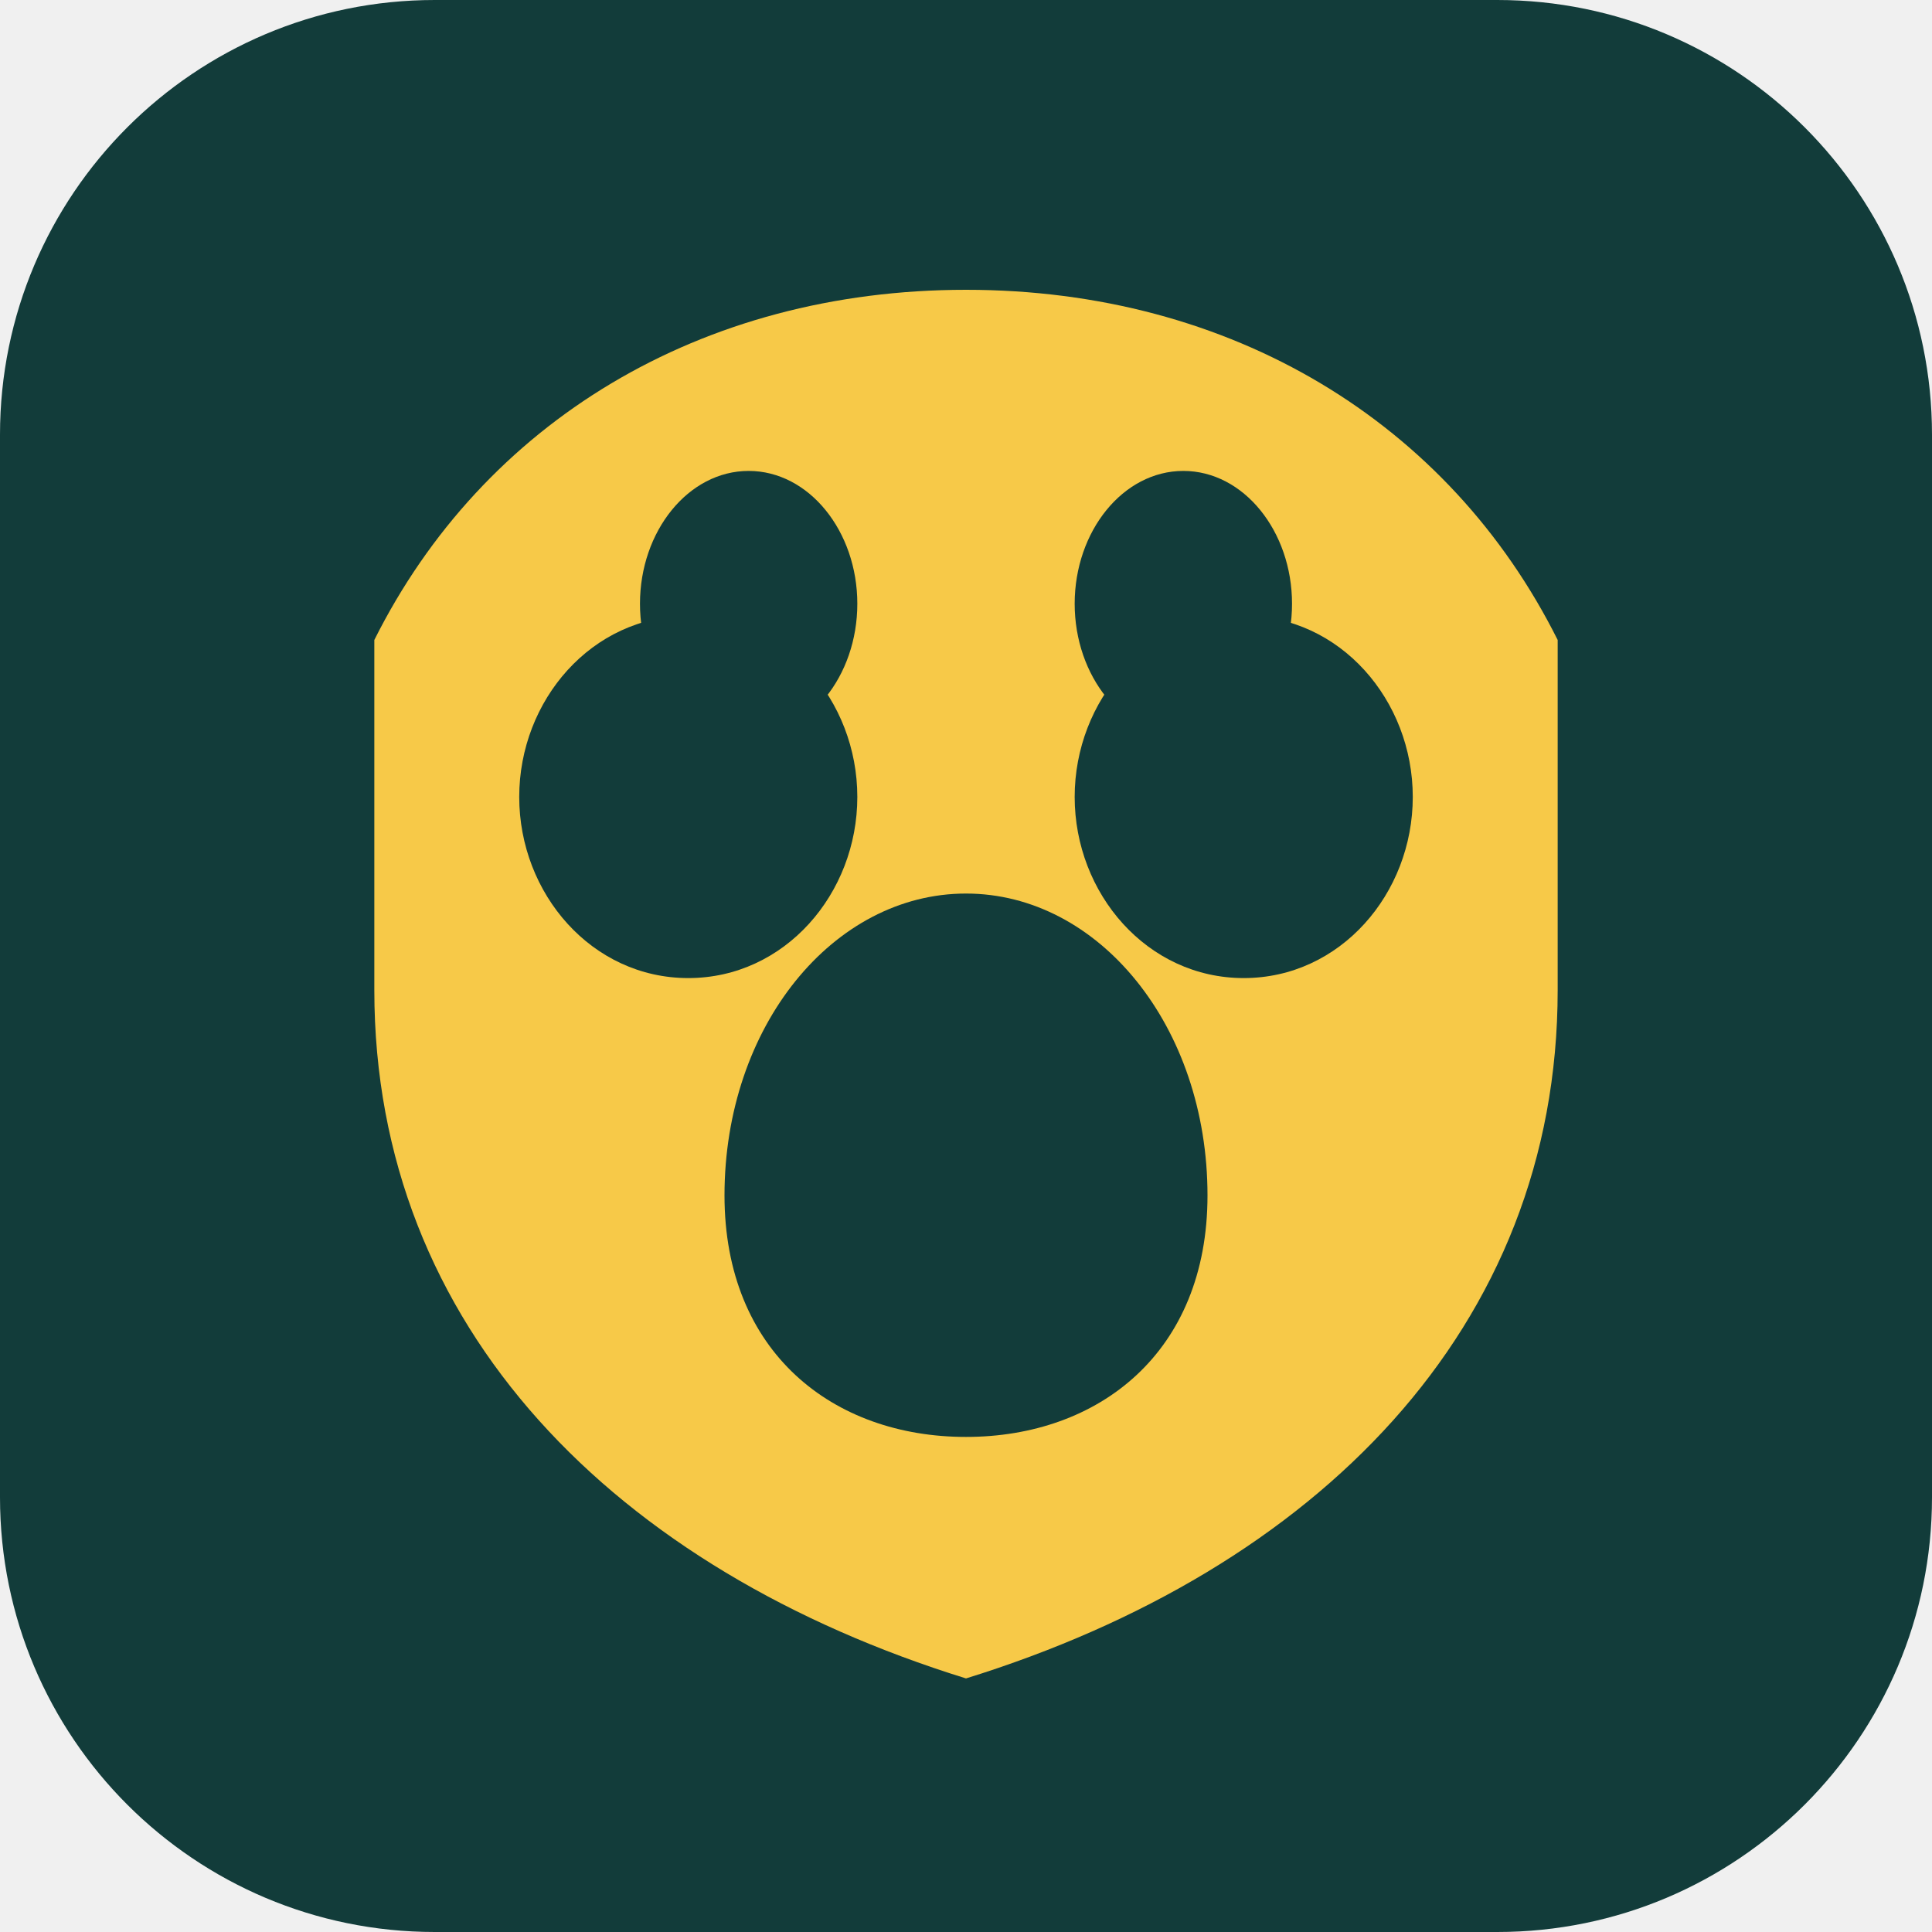
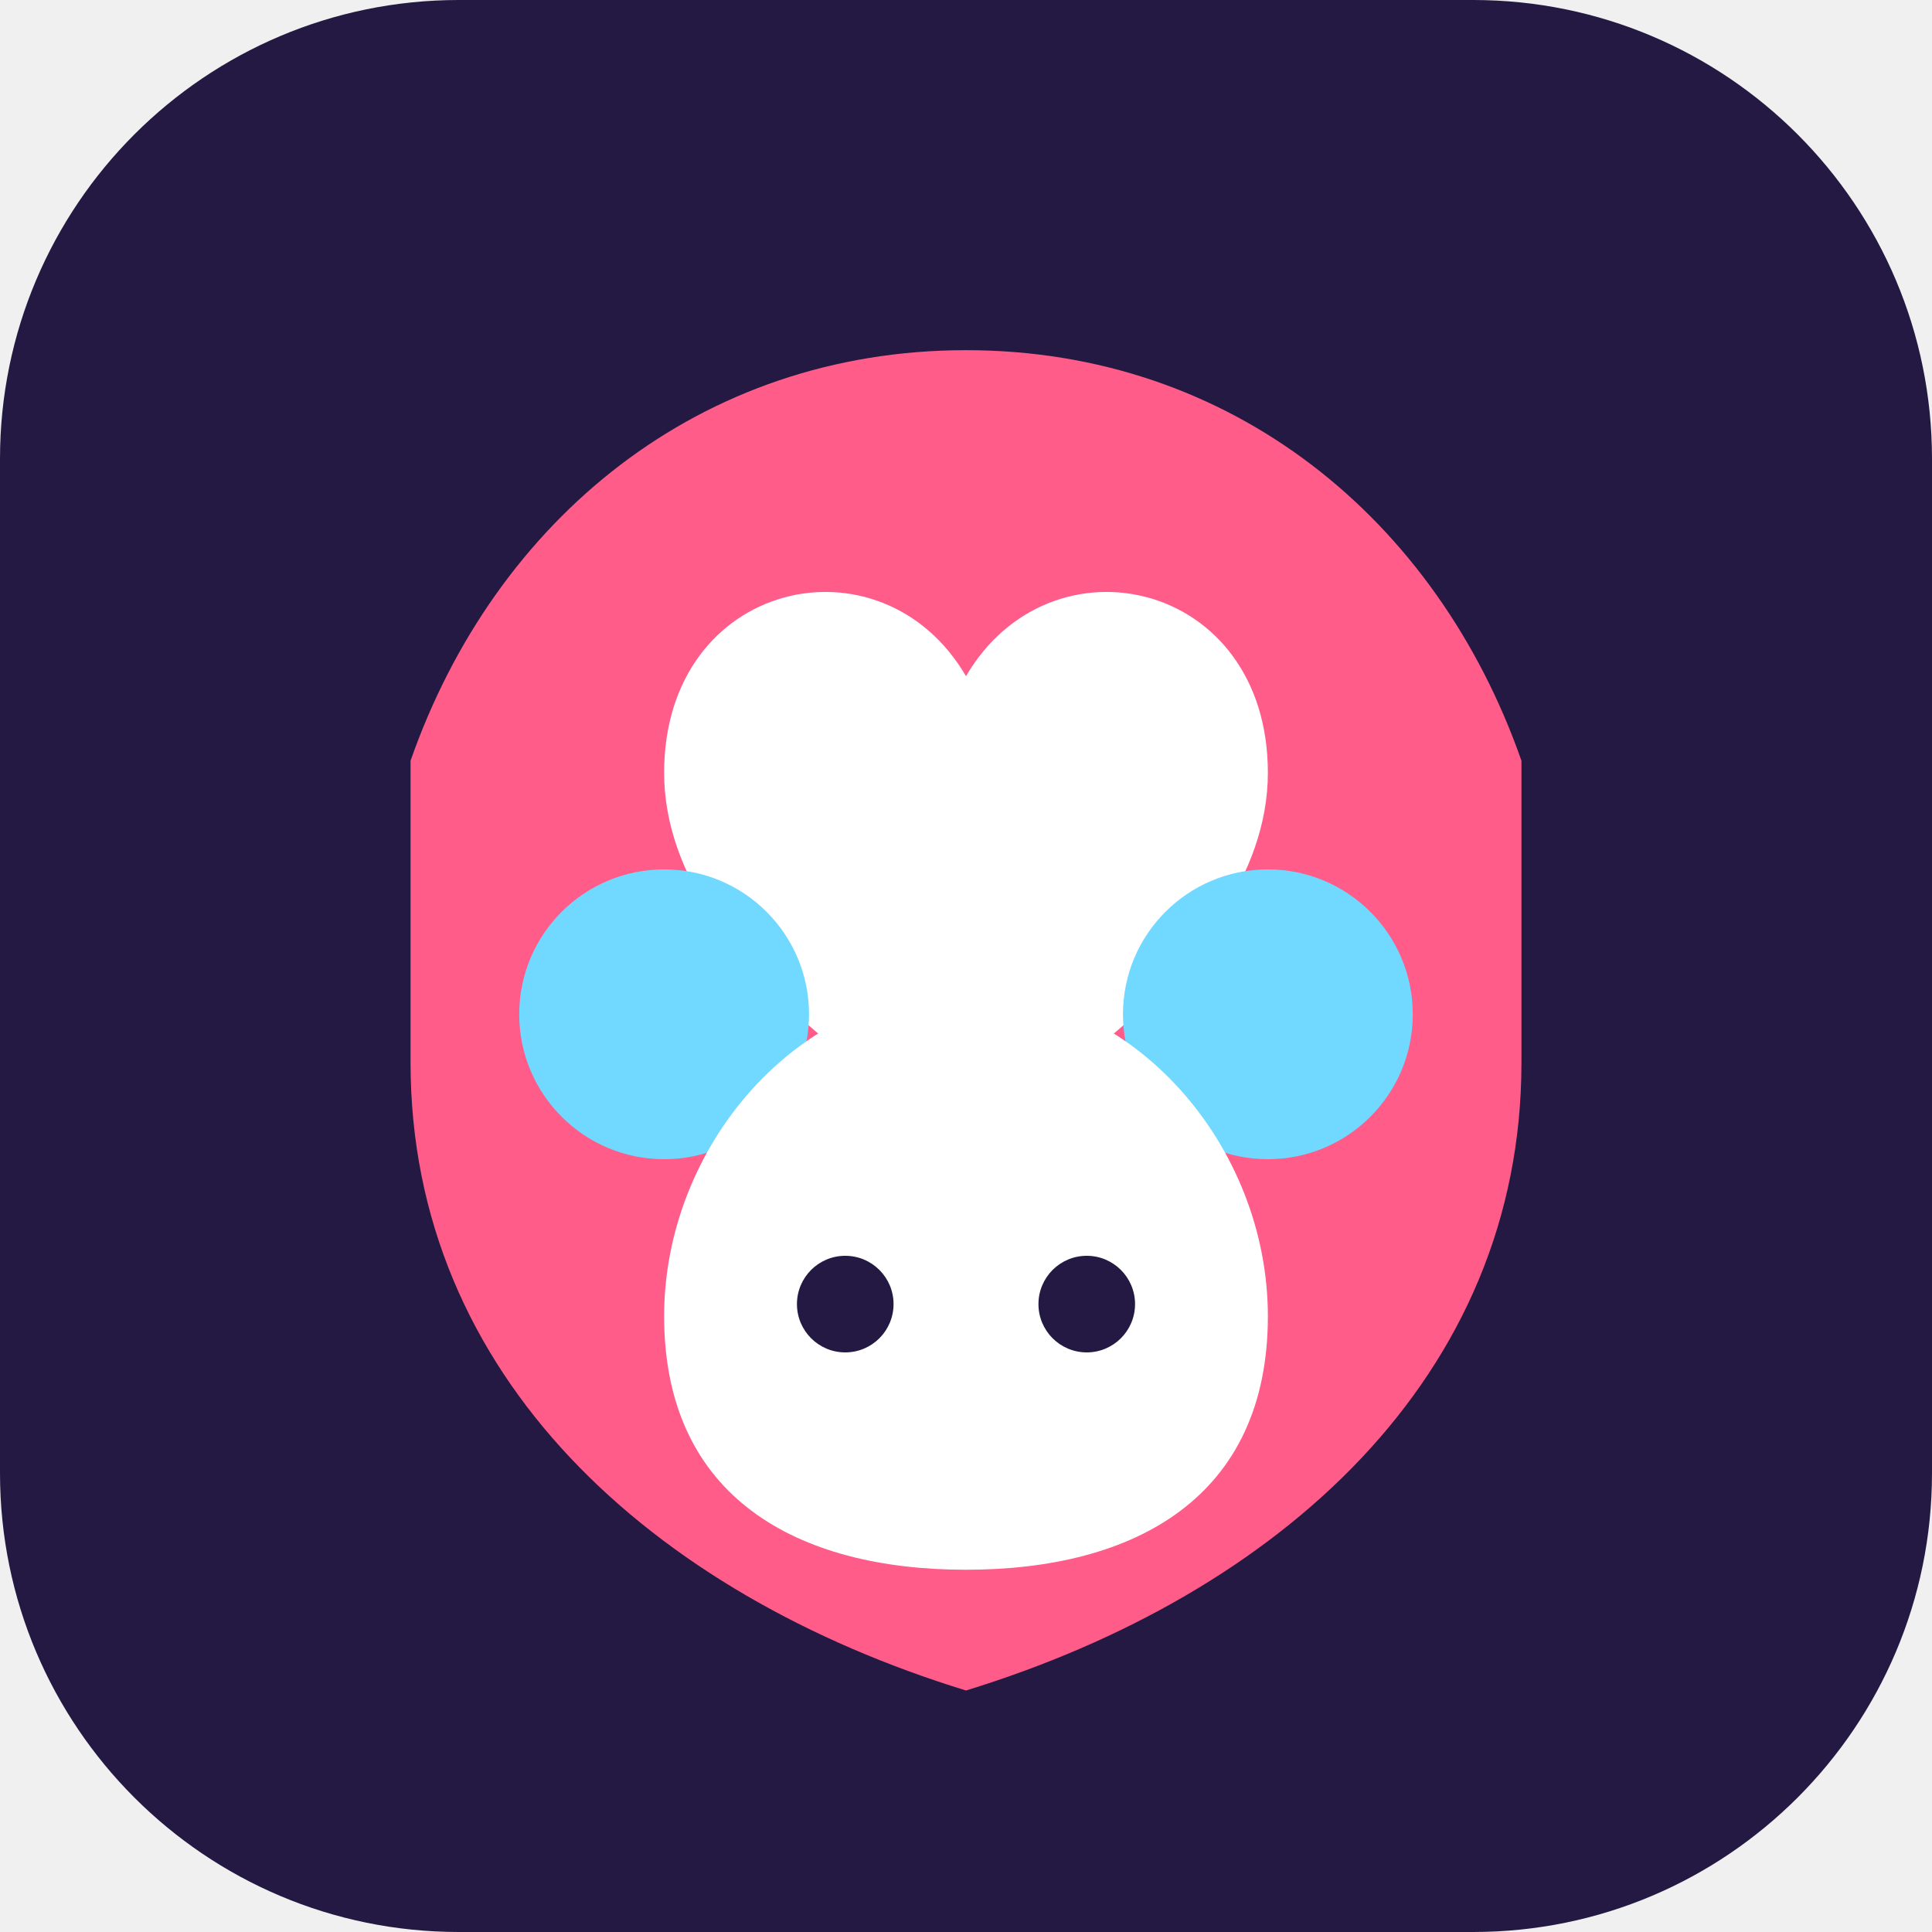
<svg xmlns="http://www.w3.org/2000/svg" width="160" height="160" viewBox="0 0 160 160" fill="none" role="img" aria-labelledby="title desc">
-   <rect width="160" height="160" rx="36" fill="#123C3A" />
-   <path d="M80 24C102 24 120 35 129 53V82C129 110 109 130 80 139C51 130 31 110 31 82V53C40 35 58 24 80 24Z" fill="#F7C948" />
-   <path d="M57 81C49 81 43 74 43 66C43 58 49 51 57 51C65 51 71 58 71 66C71 74 65 81 57 81Z" fill="#123C3A" />
-   <path d="M103 81C95 81 89 74 89 66C89 58 95 51 103 51C111 51 117 58 117 66C117 74 111 81 103 81Z" fill="#123C3A" />
-   <path d="M80 74C91 74 100 85 100 99C100 112 91 119 80 119C69 119 60 112 60 99C60 85 69 74 80 74Z" fill="#123C3A" />
-   <path d="M62 39C67 39 71 44 71 50C71 56 67 61 62 61C57 61 53 56 53 50C53 44 57 39 62 39Z" fill="#123C3A" />
-   <path d="M98 39C103 39 107 44 107 50C107 56 103 61 98 61C93 61 89 56 89 50C89 44 93 39 98 39Z" fill="#123C3A" />
+   <rect width="160" height="160" rx="38" fill="#231942" />
+   <path d="M80 29C102 29 119 43 126 63V88C126 114 106 132 80 140C54 132 34 114 34 88V63C41 43 58 29 80 29Z" fill="#FF5C8A" />
+   <path d="M80 56C87 44 105 48 105 64C105 81 80 94 80 94C80 94 55 81 55 64C55 48 73 44 80 56Z" fill="#FFFFFF" />
+   <circle cx="55" cy="84" r="12" fill="#71D8FF" />
+   <circle cx="105" cy="84" r="12" fill="#71D8FF" />
+   <path d="M80 82C94 82 105 95 105 109C105 124 94 130 80 130C66 130 55 124 55 109C55 95 66 82 80 82Z" fill="#FFFFFF" />
+   <circle cx="70" cy="108" r="4" fill="#231942" />
+   <circle cx="90" cy="108" r="4" fill="#231942" />
</svg>
